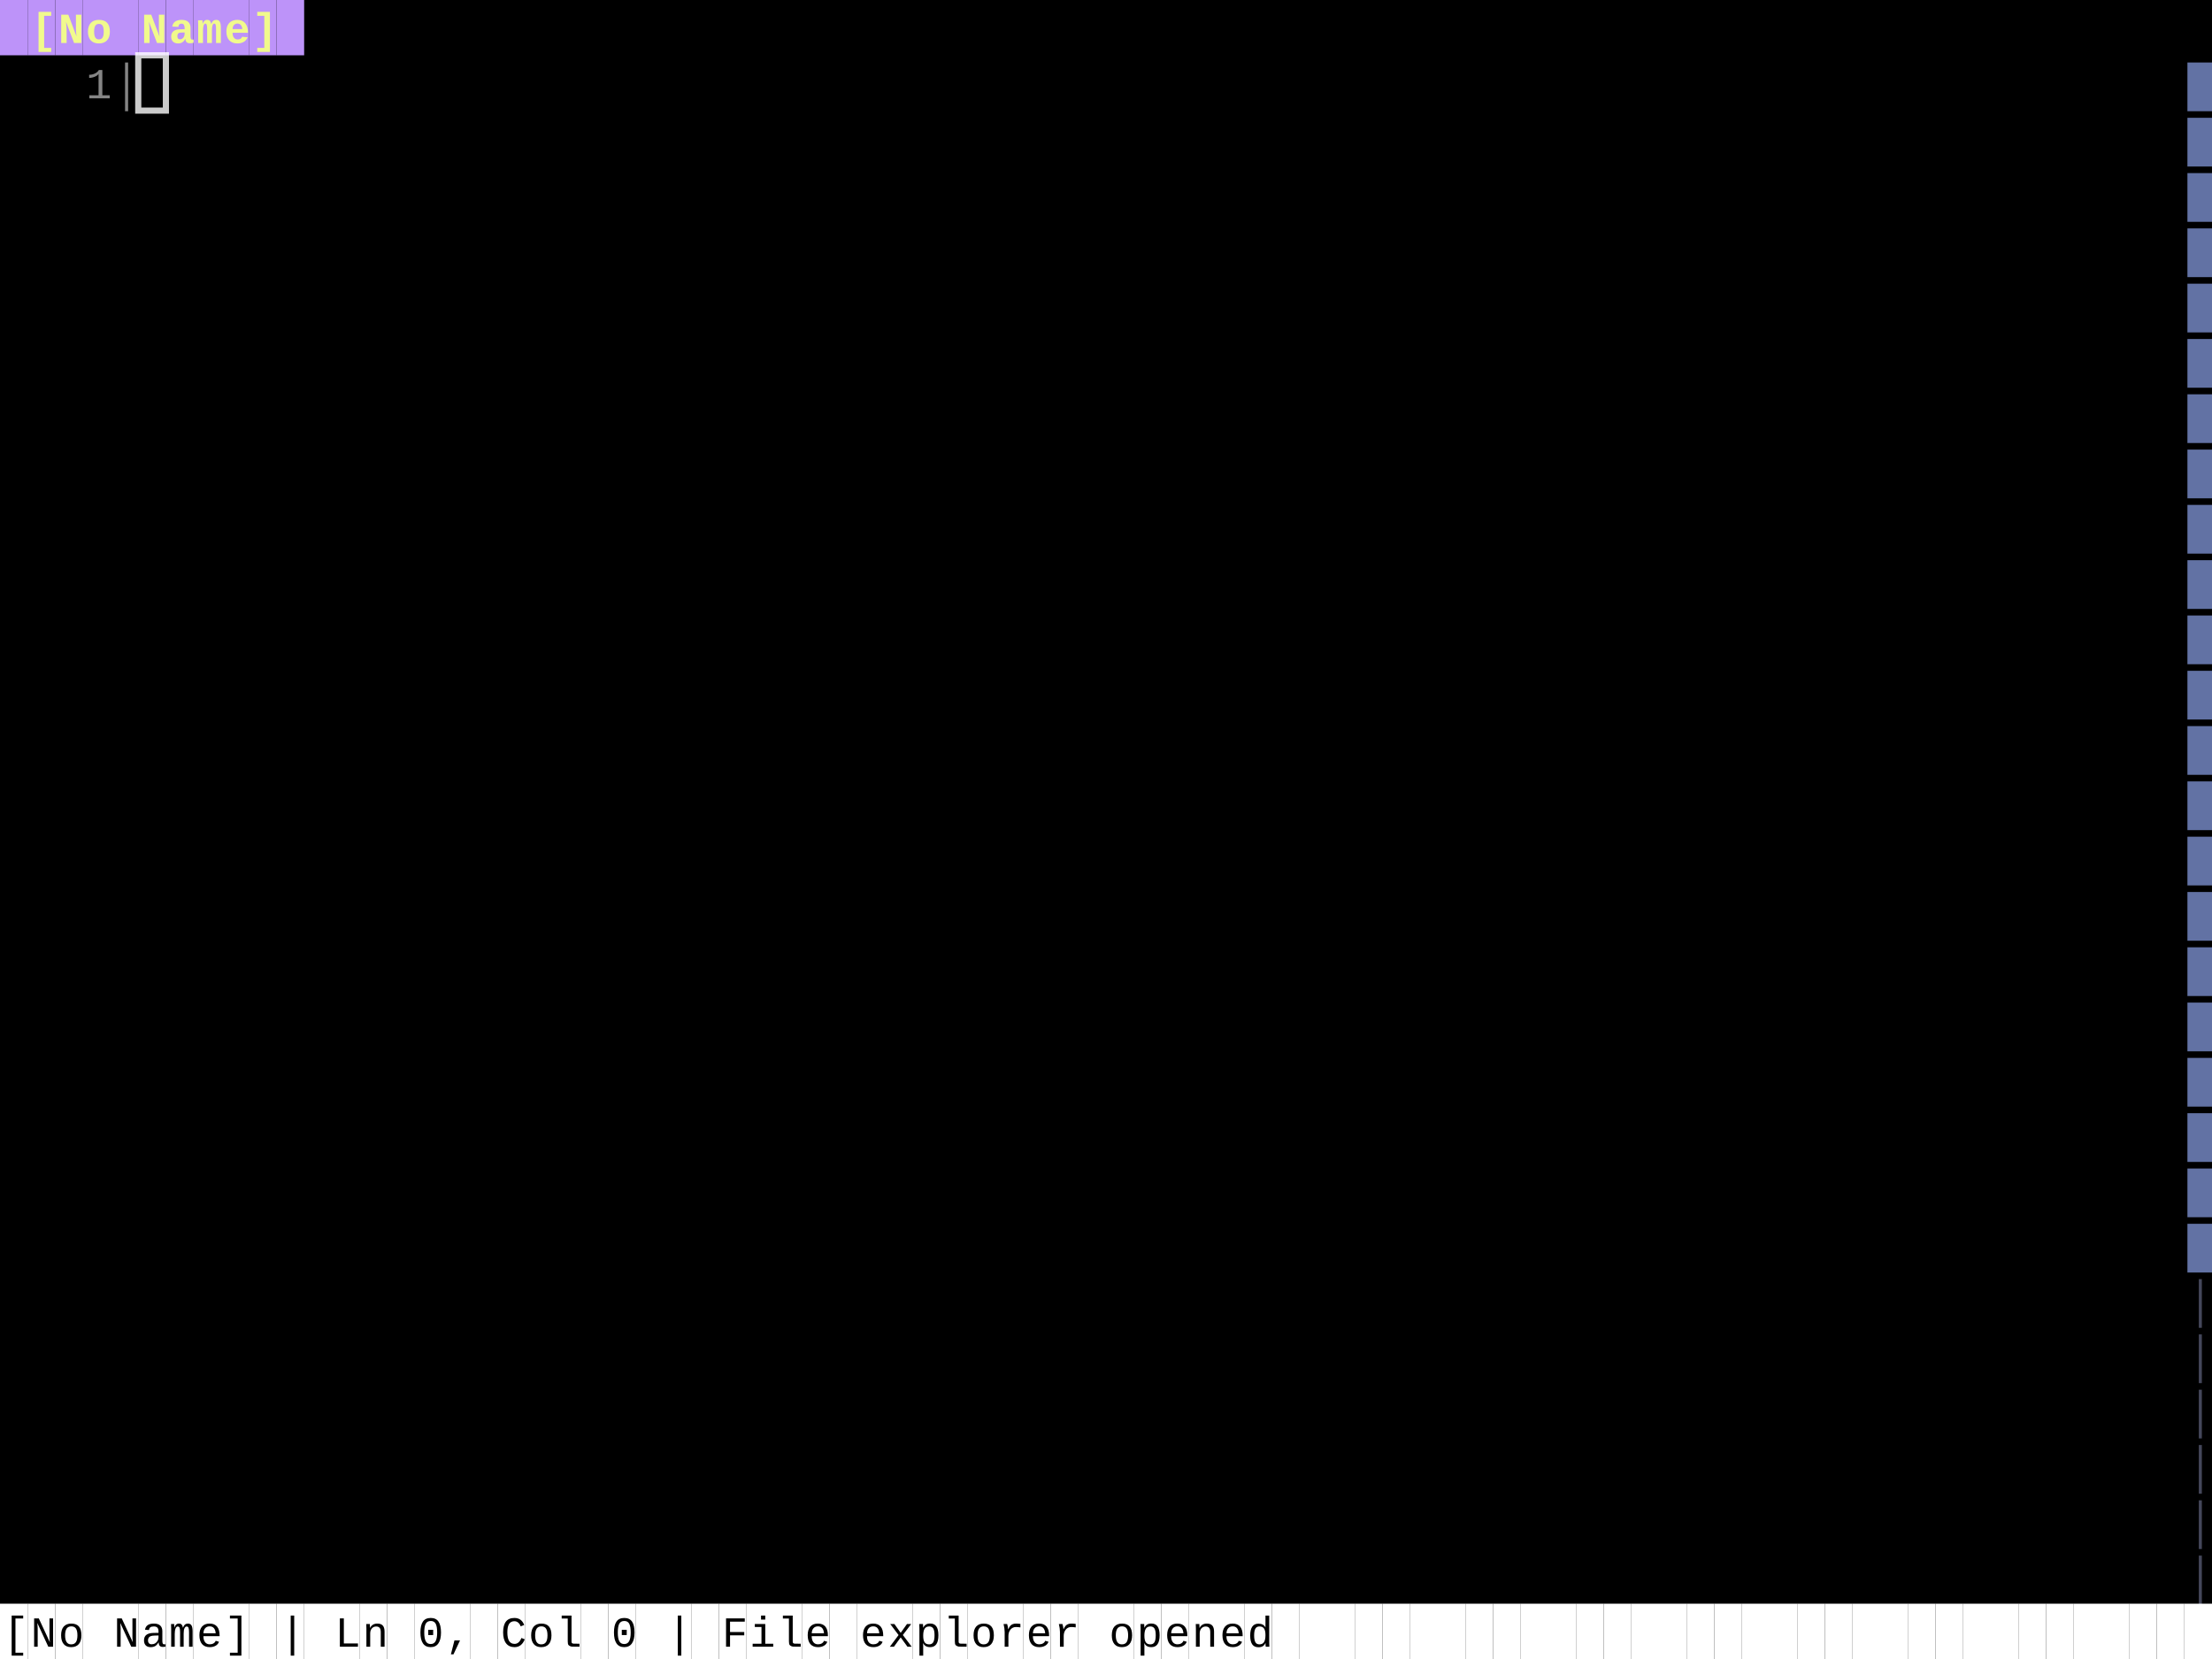
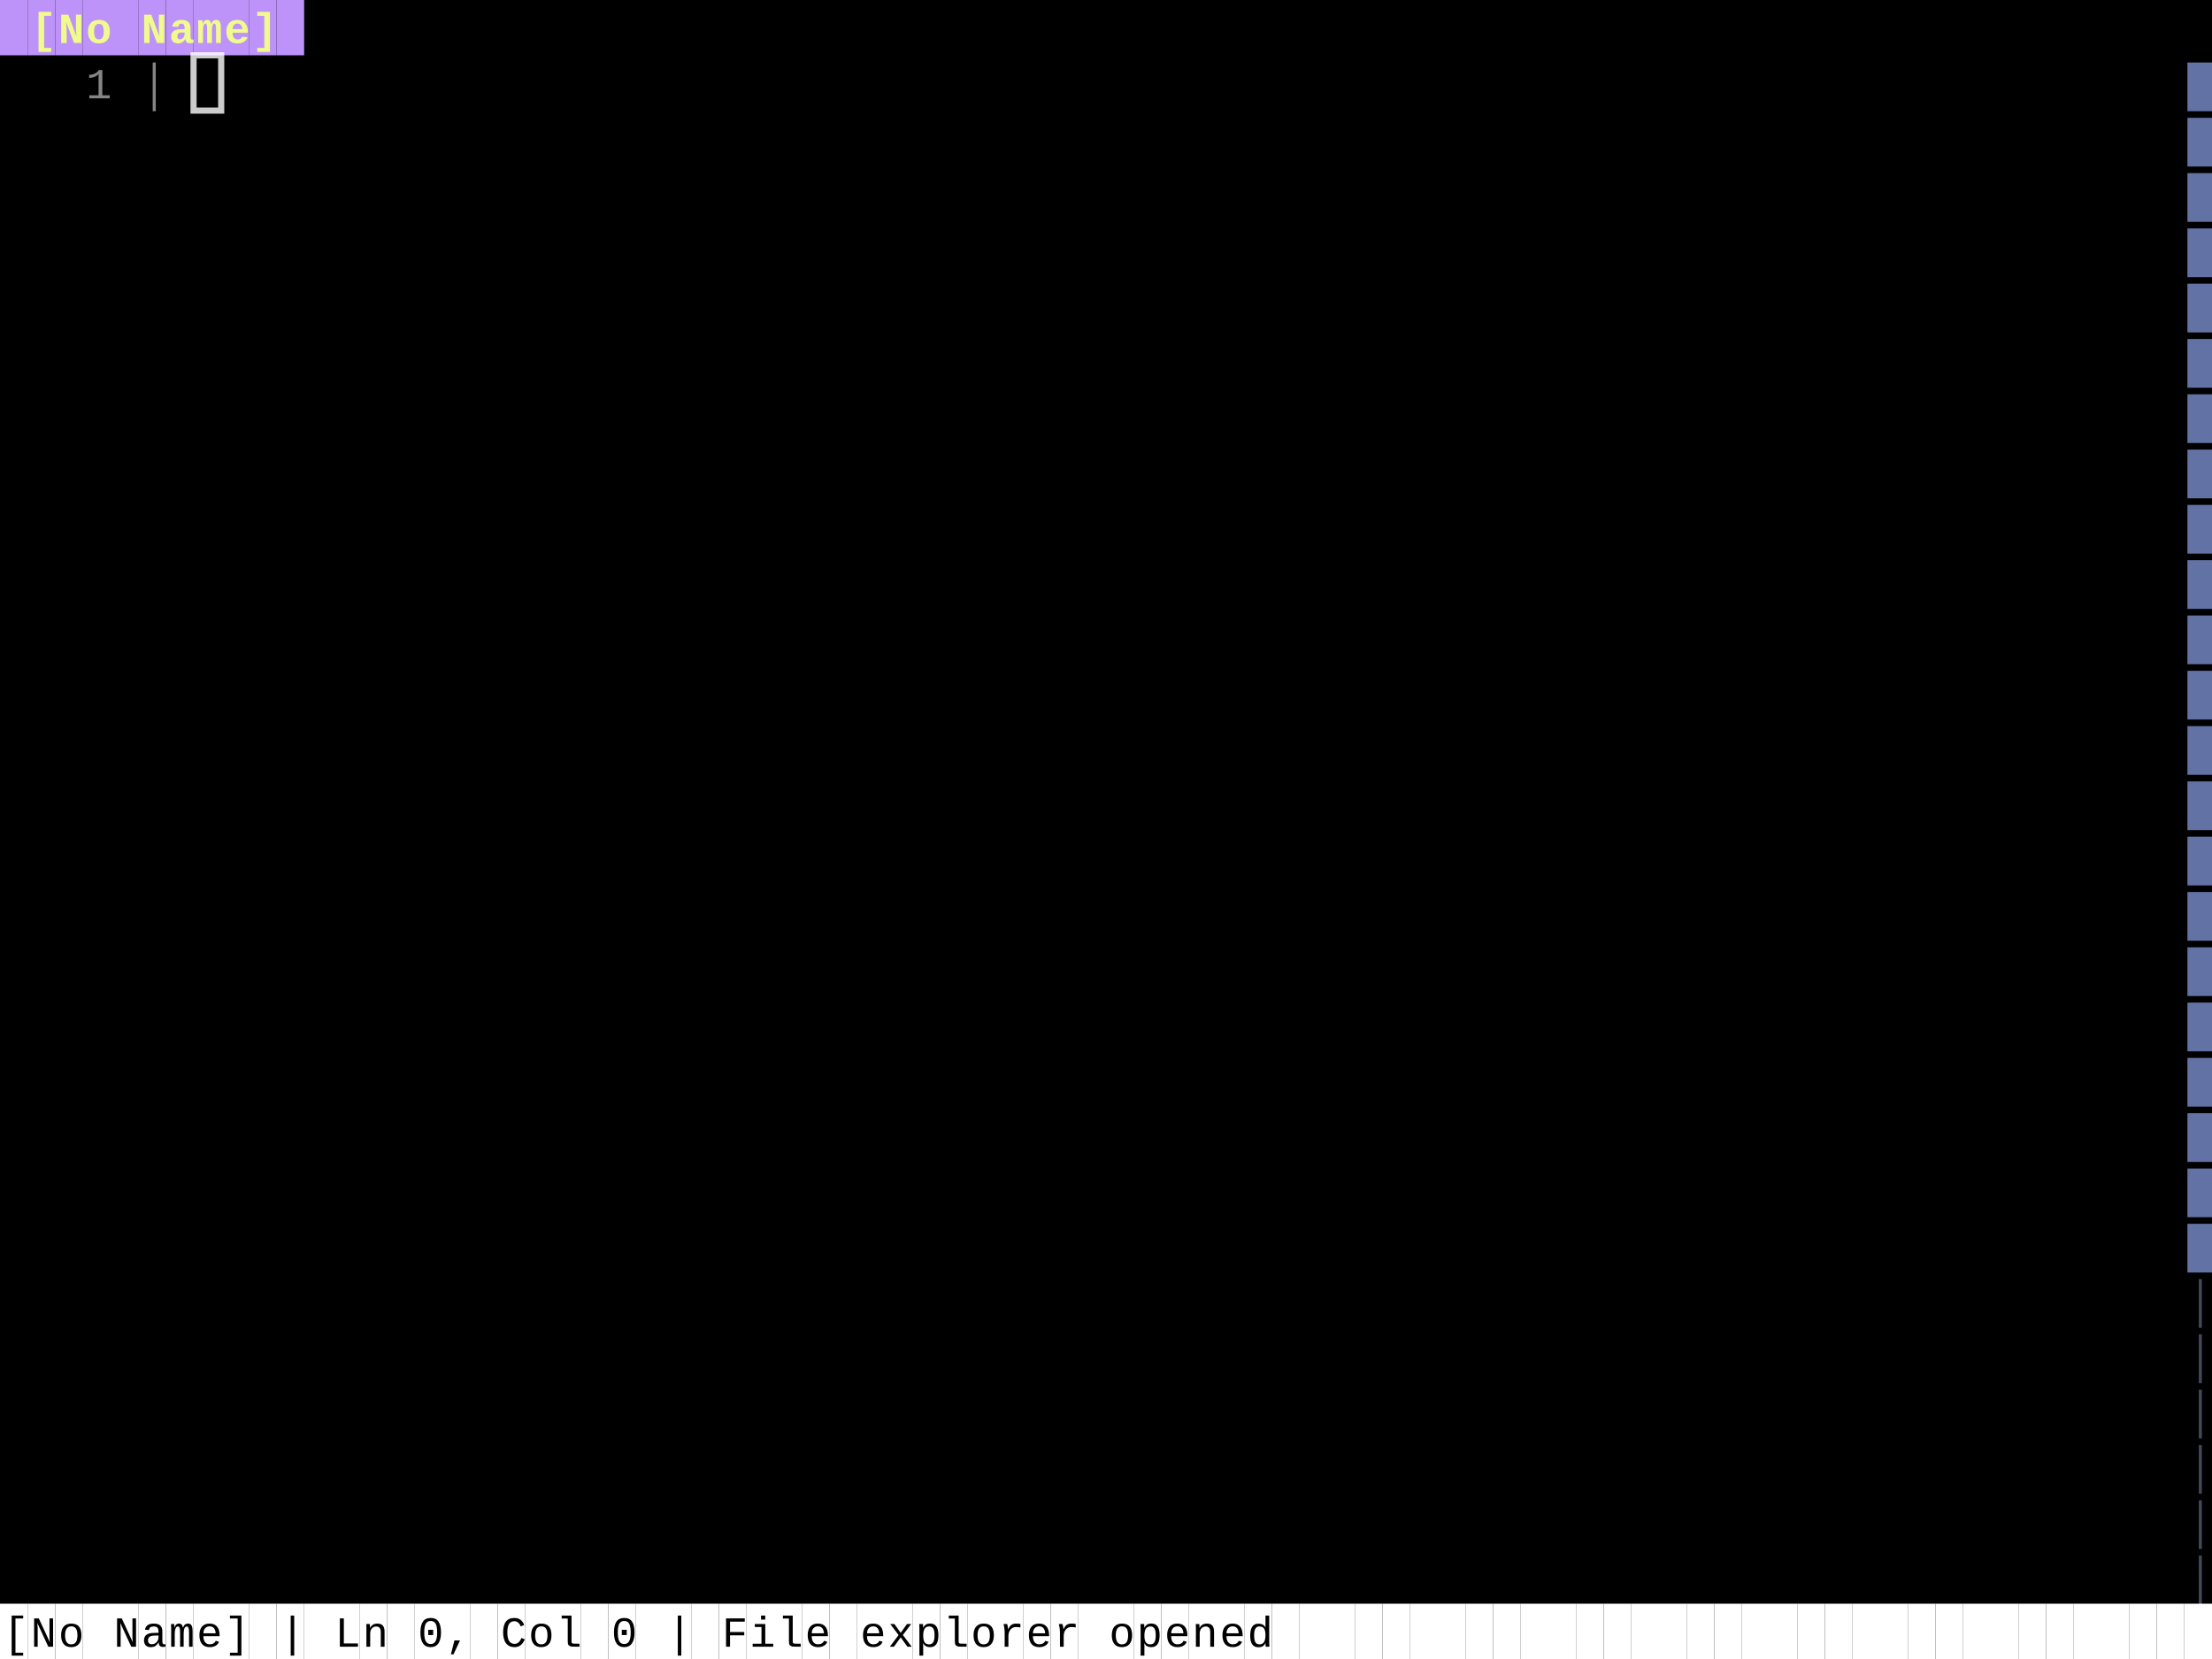
<svg xmlns="http://www.w3.org/2000/svg" width="720" height="540" viewBox="0 0 720 540">
  <style>
    .terminal { font-family: 'Courier New', 'Consolas', monospace; font-size: 14px; white-space: pre; }
</style>
  <rect width="100%" height="100%" fill="#000000" />
  <rect x="0" y="0" width="9" height="18" fill="#bd93f9" />
  <rect x="9" y="0" width="9" height="18" fill="#bd93f9" />
  <text x="10" y="14" fill="#f1fa8c" class="terminal" style="font-weight:bold;">[</text>
  <rect x="18" y="0" width="9" height="18" fill="#bd93f9" />
  <text x="19" y="14" fill="#f1fa8c" class="terminal" style="font-weight:bold;">N</text>
  <rect x="27" y="0" width="9" height="18" fill="#bd93f9" />
  <text x="28" y="14" fill="#f1fa8c" class="terminal" style="font-weight:bold;">o</text>
  <rect x="36" y="0" width="9" height="18" fill="#bd93f9" />
  <rect x="45" y="0" width="9" height="18" fill="#bd93f9" />
  <text x="46" y="14" fill="#f1fa8c" class="terminal" style="font-weight:bold;">N</text>
  <rect x="54" y="0" width="9" height="18" fill="#bd93f9" />
  <text x="55" y="14" fill="#f1fa8c" class="terminal" style="font-weight:bold;">a</text>
  <rect x="63" y="0" width="9" height="18" fill="#bd93f9" />
  <text x="64" y="14" fill="#f1fa8c" class="terminal" style="font-weight:bold;">m</text>
  <rect x="72" y="0" width="9" height="18" fill="#bd93f9" />
  <text x="73" y="14" fill="#f1fa8c" class="terminal" style="font-weight:bold;">e</text>
  <rect x="81" y="0" width="9" height="18" fill="#bd93f9" />
  <text x="82" y="14" fill="#f1fa8c" class="terminal" style="font-weight:bold;">]</text>
  <rect x="90" y="0" width="9" height="18" fill="#bd93f9" />
  <text x="28" y="32" fill="#858585" class="terminal" style="">1</text>
-   <text x="37" y="32" fill="#858585" class="terminal" style="">│</text>
+   <text x="46" y="32" fill="#858585" class="terminal" style="">│</text>
  <text x="712" y="32" fill="#6272a4" class="terminal" style="">█</text>
  <text x="712" y="50" fill="#6272a4" class="terminal" style="">█</text>
  <text x="712" y="68" fill="#6272a4" class="terminal" style="">█</text>
  <text x="712" y="86" fill="#6272a4" class="terminal" style="">█</text>
  <text x="712" y="104" fill="#6272a4" class="terminal" style="">█</text>
  <text x="712" y="122" fill="#6272a4" class="terminal" style="">█</text>
  <text x="712" y="140" fill="#6272a4" class="terminal" style="">█</text>
  <text x="712" y="158" fill="#6272a4" class="terminal" style="">█</text>
  <text x="712" y="176" fill="#6272a4" class="terminal" style="">█</text>
  <text x="712" y="194" fill="#6272a4" class="terminal" style="">█</text>
  <text x="712" y="212" fill="#6272a4" class="terminal" style="">█</text>
  <text x="712" y="230" fill="#6272a4" class="terminal" style="">█</text>
  <text x="712" y="248" fill="#6272a4" class="terminal" style="">█</text>
  <text x="712" y="266" fill="#6272a4" class="terminal" style="">█</text>
  <text x="712" y="284" fill="#6272a4" class="terminal" style="">█</text>
  <text x="712" y="302" fill="#6272a4" class="terminal" style="">█</text>
  <text x="712" y="320" fill="#6272a4" class="terminal" style="">█</text>
  <text x="712" y="338" fill="#6272a4" class="terminal" style="">█</text>
  <text x="712" y="356" fill="#6272a4" class="terminal" style="">█</text>
  <text x="712" y="374" fill="#6272a4" class="terminal" style="">█</text>
  <text x="712" y="392" fill="#6272a4" class="terminal" style="">█</text>
  <text x="712" y="410" fill="#6272a4" class="terminal" style="">█</text>
  <text x="712" y="428" fill="#44475a" class="terminal" style="">│</text>
  <text x="712" y="446" fill="#44475a" class="terminal" style="">│</text>
  <text x="712" y="464" fill="#44475a" class="terminal" style="">│</text>
  <text x="712" y="482" fill="#44475a" class="terminal" style="">│</text>
  <text x="712" y="500" fill="#44475a" class="terminal" style="">│</text>
  <text x="712" y="518" fill="#44475a" class="terminal" style="">│</text>
  <rect x="0" y="522" width="9" height="18" fill="#ffffff" />
  <text x="1" y="536" fill="#000000" class="terminal" style="">[</text>
  <rect x="9" y="522" width="9" height="18" fill="#ffffff" />
  <text x="10" y="536" fill="#000000" class="terminal" style="">N</text>
  <rect x="18" y="522" width="9" height="18" fill="#ffffff" />
  <text x="19" y="536" fill="#000000" class="terminal" style="">o</text>
  <rect x="27" y="522" width="9" height="18" fill="#ffffff" />
  <rect x="36" y="522" width="9" height="18" fill="#ffffff" />
  <text x="37" y="536" fill="#000000" class="terminal" style="">N</text>
  <rect x="45" y="522" width="9" height="18" fill="#ffffff" />
  <text x="46" y="536" fill="#000000" class="terminal" style="">a</text>
  <rect x="54" y="522" width="9" height="18" fill="#ffffff" />
  <text x="55" y="536" fill="#000000" class="terminal" style="">m</text>
  <rect x="63" y="522" width="9" height="18" fill="#ffffff" />
  <text x="64" y="536" fill="#000000" class="terminal" style="">e</text>
  <rect x="72" y="522" width="9" height="18" fill="#ffffff" />
  <text x="73" y="536" fill="#000000" class="terminal" style="">]</text>
  <rect x="81" y="522" width="9" height="18" fill="#ffffff" />
  <rect x="90" y="522" width="9" height="18" fill="#ffffff" />
  <text x="91" y="536" fill="#000000" class="terminal" style="">|</text>
  <rect x="99" y="522" width="9" height="18" fill="#ffffff" />
  <rect x="108" y="522" width="9" height="18" fill="#ffffff" />
  <text x="109" y="536" fill="#000000" class="terminal" style="">L</text>
  <rect x="117" y="522" width="9" height="18" fill="#ffffff" />
  <text x="118" y="536" fill="#000000" class="terminal" style="">n</text>
  <rect x="126" y="522" width="9" height="18" fill="#ffffff" />
  <rect x="135" y="522" width="9" height="18" fill="#ffffff" />
  <text x="136" y="536" fill="#000000" class="terminal" style="">0</text>
  <rect x="144" y="522" width="9" height="18" fill="#ffffff" />
  <text x="145" y="536" fill="#000000" class="terminal" style="">,</text>
  <rect x="153" y="522" width="9" height="18" fill="#ffffff" />
  <rect x="162" y="522" width="9" height="18" fill="#ffffff" />
  <text x="163" y="536" fill="#000000" class="terminal" style="">C</text>
  <rect x="171" y="522" width="9" height="18" fill="#ffffff" />
  <text x="172" y="536" fill="#000000" class="terminal" style="">o</text>
  <rect x="180" y="522" width="9" height="18" fill="#ffffff" />
  <text x="181" y="536" fill="#000000" class="terminal" style="">l</text>
  <rect x="189" y="522" width="9" height="18" fill="#ffffff" />
  <rect x="198" y="522" width="9" height="18" fill="#ffffff" />
  <text x="199" y="536" fill="#000000" class="terminal" style="">0</text>
  <rect x="207" y="522" width="9" height="18" fill="#ffffff" />
  <rect x="216" y="522" width="9" height="18" fill="#ffffff" />
  <text x="217" y="536" fill="#000000" class="terminal" style="">|</text>
  <rect x="225" y="522" width="9" height="18" fill="#ffffff" />
  <rect x="234" y="522" width="9" height="18" fill="#ffffff" />
  <text x="235" y="536" fill="#000000" class="terminal" style="">F</text>
  <rect x="243" y="522" width="9" height="18" fill="#ffffff" />
  <text x="244" y="536" fill="#000000" class="terminal" style="">i</text>
  <rect x="252" y="522" width="9" height="18" fill="#ffffff" />
  <text x="253" y="536" fill="#000000" class="terminal" style="">l</text>
  <rect x="261" y="522" width="9" height="18" fill="#ffffff" />
  <text x="262" y="536" fill="#000000" class="terminal" style="">e</text>
  <rect x="270" y="522" width="9" height="18" fill="#ffffff" />
  <rect x="279" y="522" width="9" height="18" fill="#ffffff" />
  <text x="280" y="536" fill="#000000" class="terminal" style="">e</text>
  <rect x="288" y="522" width="9" height="18" fill="#ffffff" />
  <text x="289" y="536" fill="#000000" class="terminal" style="">x</text>
  <rect x="297" y="522" width="9" height="18" fill="#ffffff" />
  <text x="298" y="536" fill="#000000" class="terminal" style="">p</text>
  <rect x="306" y="522" width="9" height="18" fill="#ffffff" />
  <text x="307" y="536" fill="#000000" class="terminal" style="">l</text>
  <rect x="315" y="522" width="9" height="18" fill="#ffffff" />
  <text x="316" y="536" fill="#000000" class="terminal" style="">o</text>
  <rect x="324" y="522" width="9" height="18" fill="#ffffff" />
  <text x="325" y="536" fill="#000000" class="terminal" style="">r</text>
  <rect x="333" y="522" width="9" height="18" fill="#ffffff" />
  <text x="334" y="536" fill="#000000" class="terminal" style="">e</text>
  <rect x="342" y="522" width="9" height="18" fill="#ffffff" />
  <text x="343" y="536" fill="#000000" class="terminal" style="">r</text>
  <rect x="351" y="522" width="9" height="18" fill="#ffffff" />
  <rect x="360" y="522" width="9" height="18" fill="#ffffff" />
  <text x="361" y="536" fill="#000000" class="terminal" style="">o</text>
  <rect x="369" y="522" width="9" height="18" fill="#ffffff" />
  <text x="370" y="536" fill="#000000" class="terminal" style="">p</text>
  <rect x="378" y="522" width="9" height="18" fill="#ffffff" />
  <text x="379" y="536" fill="#000000" class="terminal" style="">e</text>
  <rect x="387" y="522" width="9" height="18" fill="#ffffff" />
  <text x="388" y="536" fill="#000000" class="terminal" style="">n</text>
  <rect x="396" y="522" width="9" height="18" fill="#ffffff" />
  <text x="397" y="536" fill="#000000" class="terminal" style="">e</text>
  <rect x="405" y="522" width="9" height="18" fill="#ffffff" />
  <text x="406" y="536" fill="#000000" class="terminal" style="">d</text>
  <rect x="414" y="522" width="9" height="18" fill="#ffffff" />
  <rect x="423" y="522" width="9" height="18" fill="#ffffff" />
  <rect x="432" y="522" width="9" height="18" fill="#ffffff" />
  <rect x="441" y="522" width="9" height="18" fill="#ffffff" />
  <rect x="450" y="522" width="9" height="18" fill="#ffffff" />
  <rect x="459" y="522" width="9" height="18" fill="#ffffff" />
  <rect x="468" y="522" width="9" height="18" fill="#ffffff" />
  <rect x="477" y="522" width="9" height="18" fill="#ffffff" />
  <rect x="486" y="522" width="9" height="18" fill="#ffffff" />
  <rect x="495" y="522" width="9" height="18" fill="#ffffff" />
  <rect x="504" y="522" width="9" height="18" fill="#ffffff" />
  <rect x="513" y="522" width="9" height="18" fill="#ffffff" />
  <rect x="522" y="522" width="9" height="18" fill="#ffffff" />
  <rect x="531" y="522" width="9" height="18" fill="#ffffff" />
  <rect x="540" y="522" width="9" height="18" fill="#ffffff" />
  <rect x="549" y="522" width="9" height="18" fill="#ffffff" />
  <rect x="558" y="522" width="9" height="18" fill="#ffffff" />
  <rect x="567" y="522" width="9" height="18" fill="#ffffff" />
  <rect x="576" y="522" width="9" height="18" fill="#ffffff" />
  <rect x="585" y="522" width="9" height="18" fill="#ffffff" />
  <rect x="594" y="522" width="9" height="18" fill="#ffffff" />
  <rect x="603" y="522" width="9" height="18" fill="#ffffff" />
  <rect x="612" y="522" width="9" height="18" fill="#ffffff" />
  <rect x="621" y="522" width="9" height="18" fill="#ffffff" />
  <rect x="630" y="522" width="9" height="18" fill="#ffffff" />
  <rect x="639" y="522" width="9" height="18" fill="#ffffff" />
  <rect x="648" y="522" width="9" height="18" fill="#ffffff" />
  <rect x="657" y="522" width="9" height="18" fill="#ffffff" />
  <rect x="666" y="522" width="9" height="18" fill="#ffffff" />
  <rect x="675" y="522" width="9" height="18" fill="#ffffff" />
  <rect x="684" y="522" width="9" height="18" fill="#ffffff" />
  <rect x="693" y="522" width="9" height="18" fill="#ffffff" />
  <rect x="702" y="522" width="9" height="18" fill="#ffffff" />
  <rect x="711" y="522" width="9" height="18" fill="#ffffff" />
-   <rect x="45" y="18" width="9" height="18" fill="none" stroke="#ffffff" stroke-width="2" opacity="0.8" />
+   <rect x="63" y="18" width="9" height="18" fill="none" stroke="#ffffff" stroke-width="2" opacity="0.8" />
</svg>
